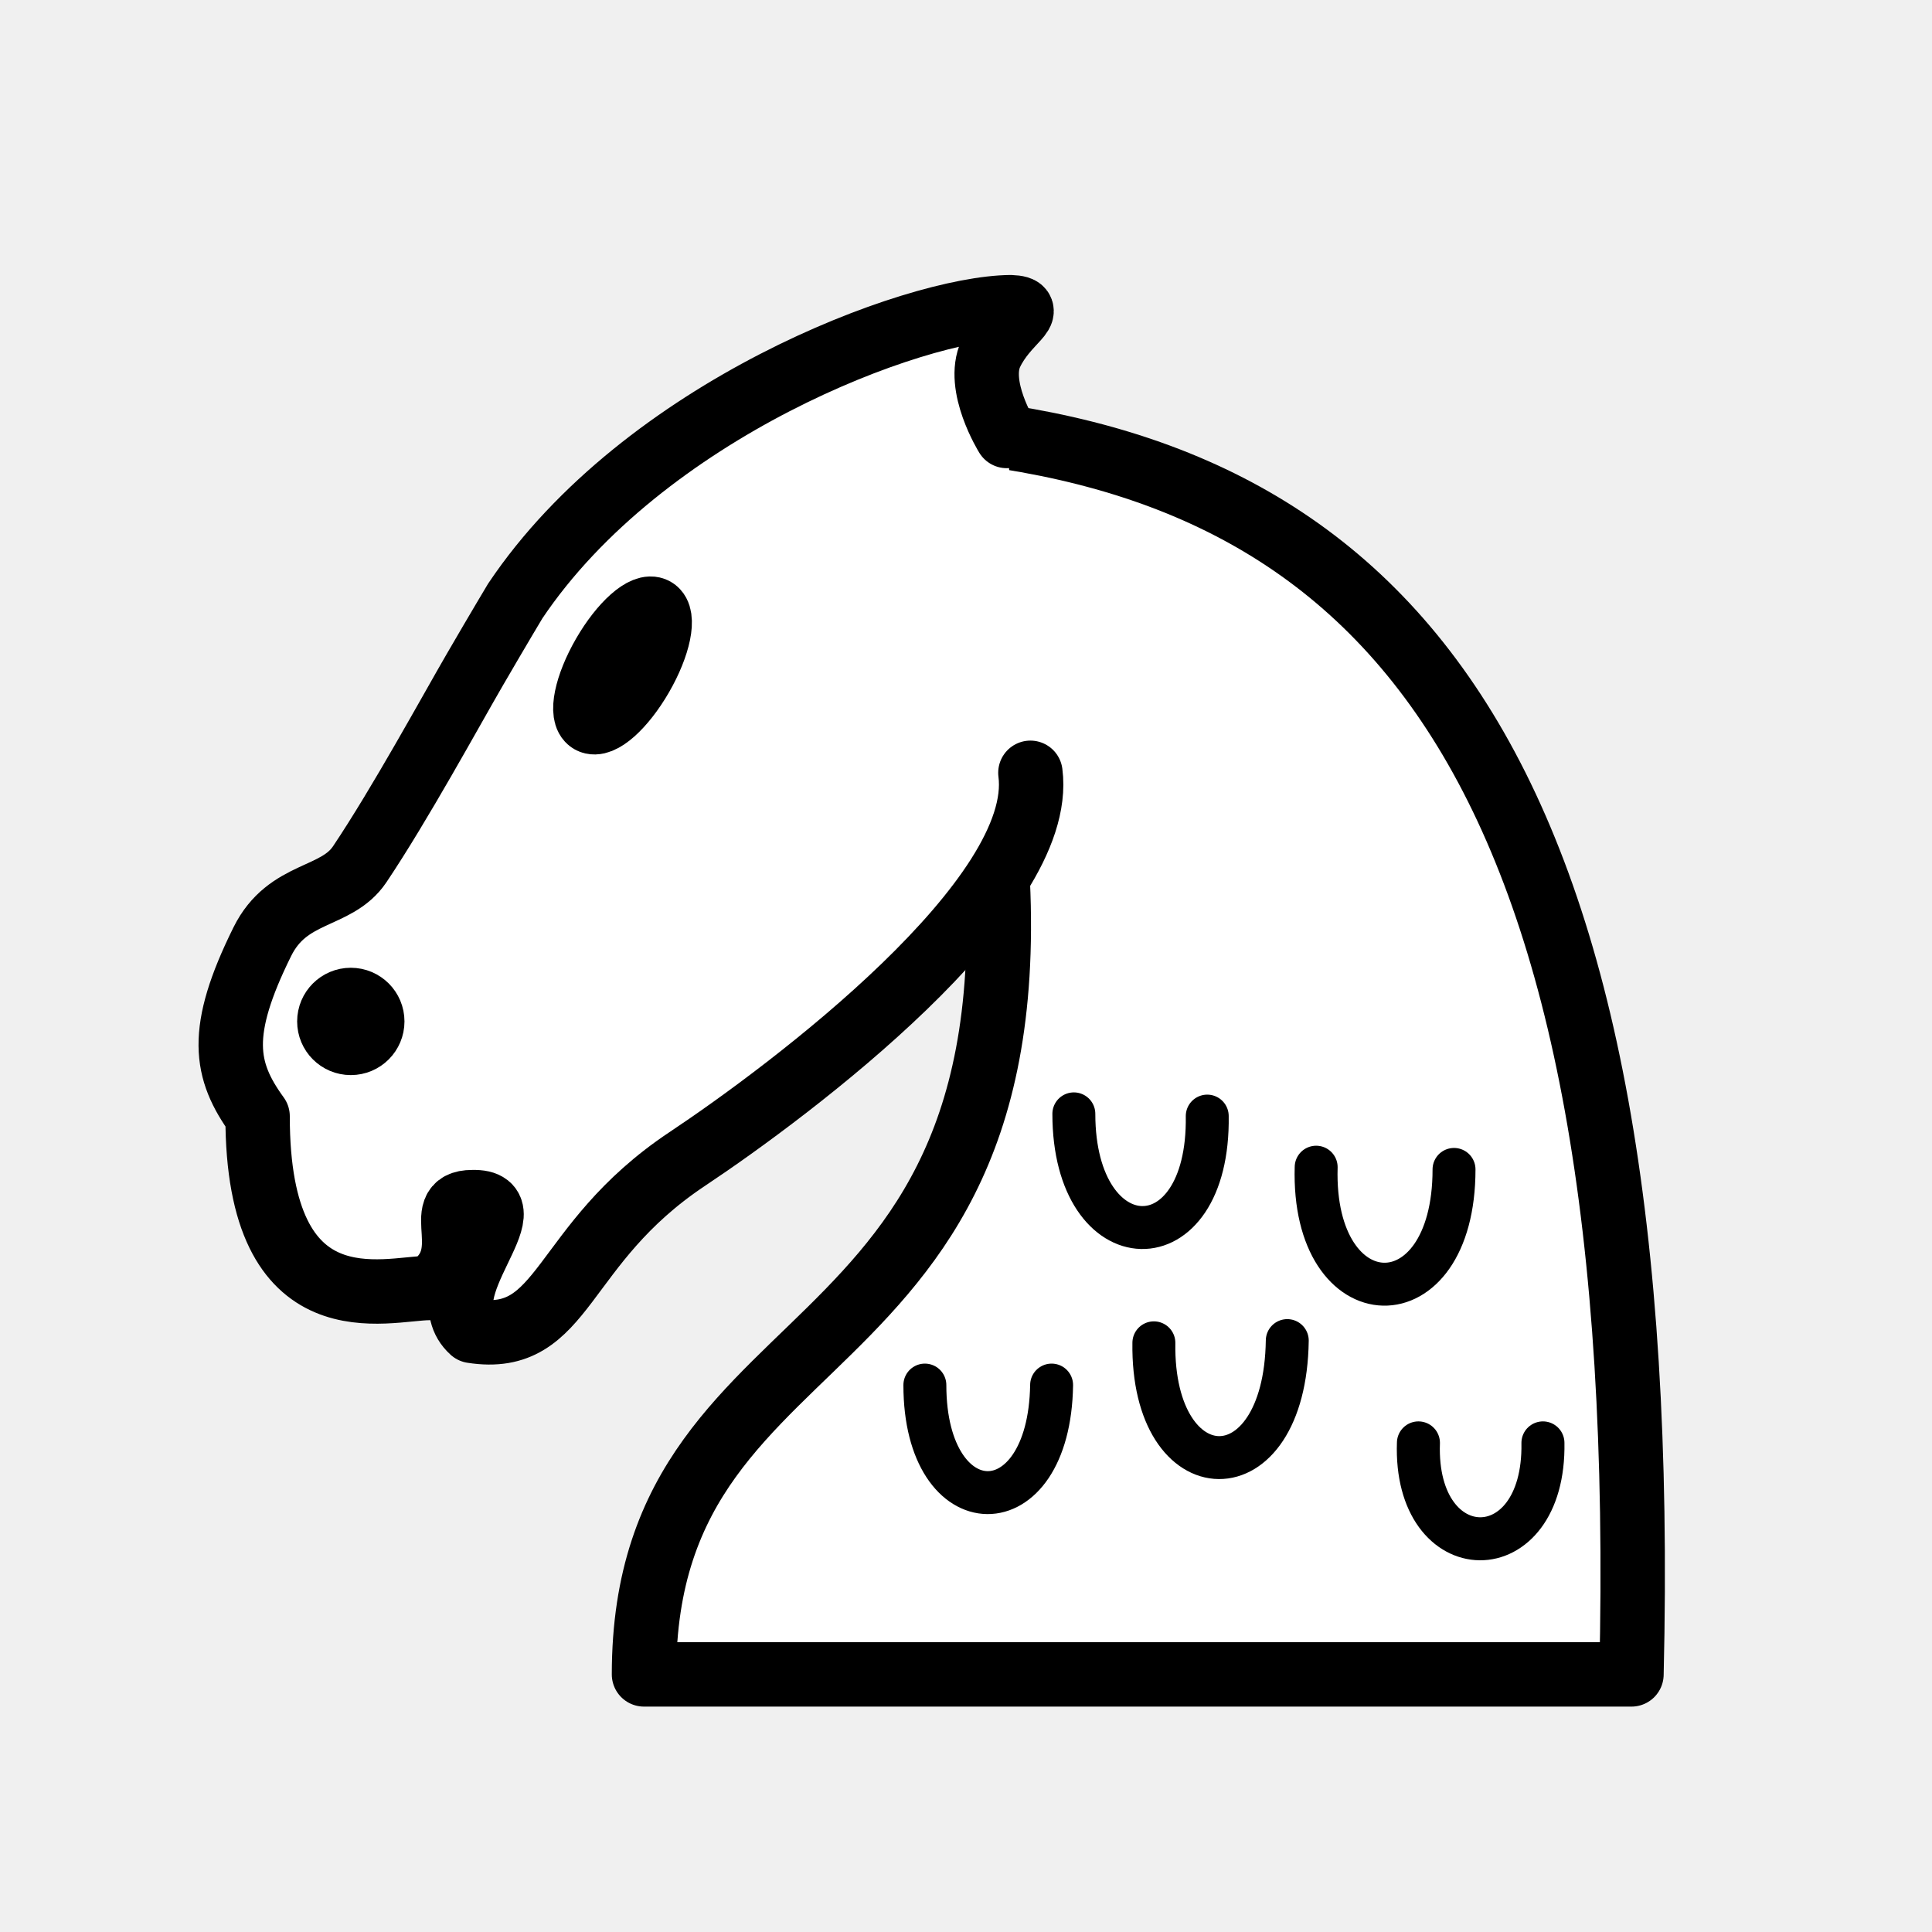
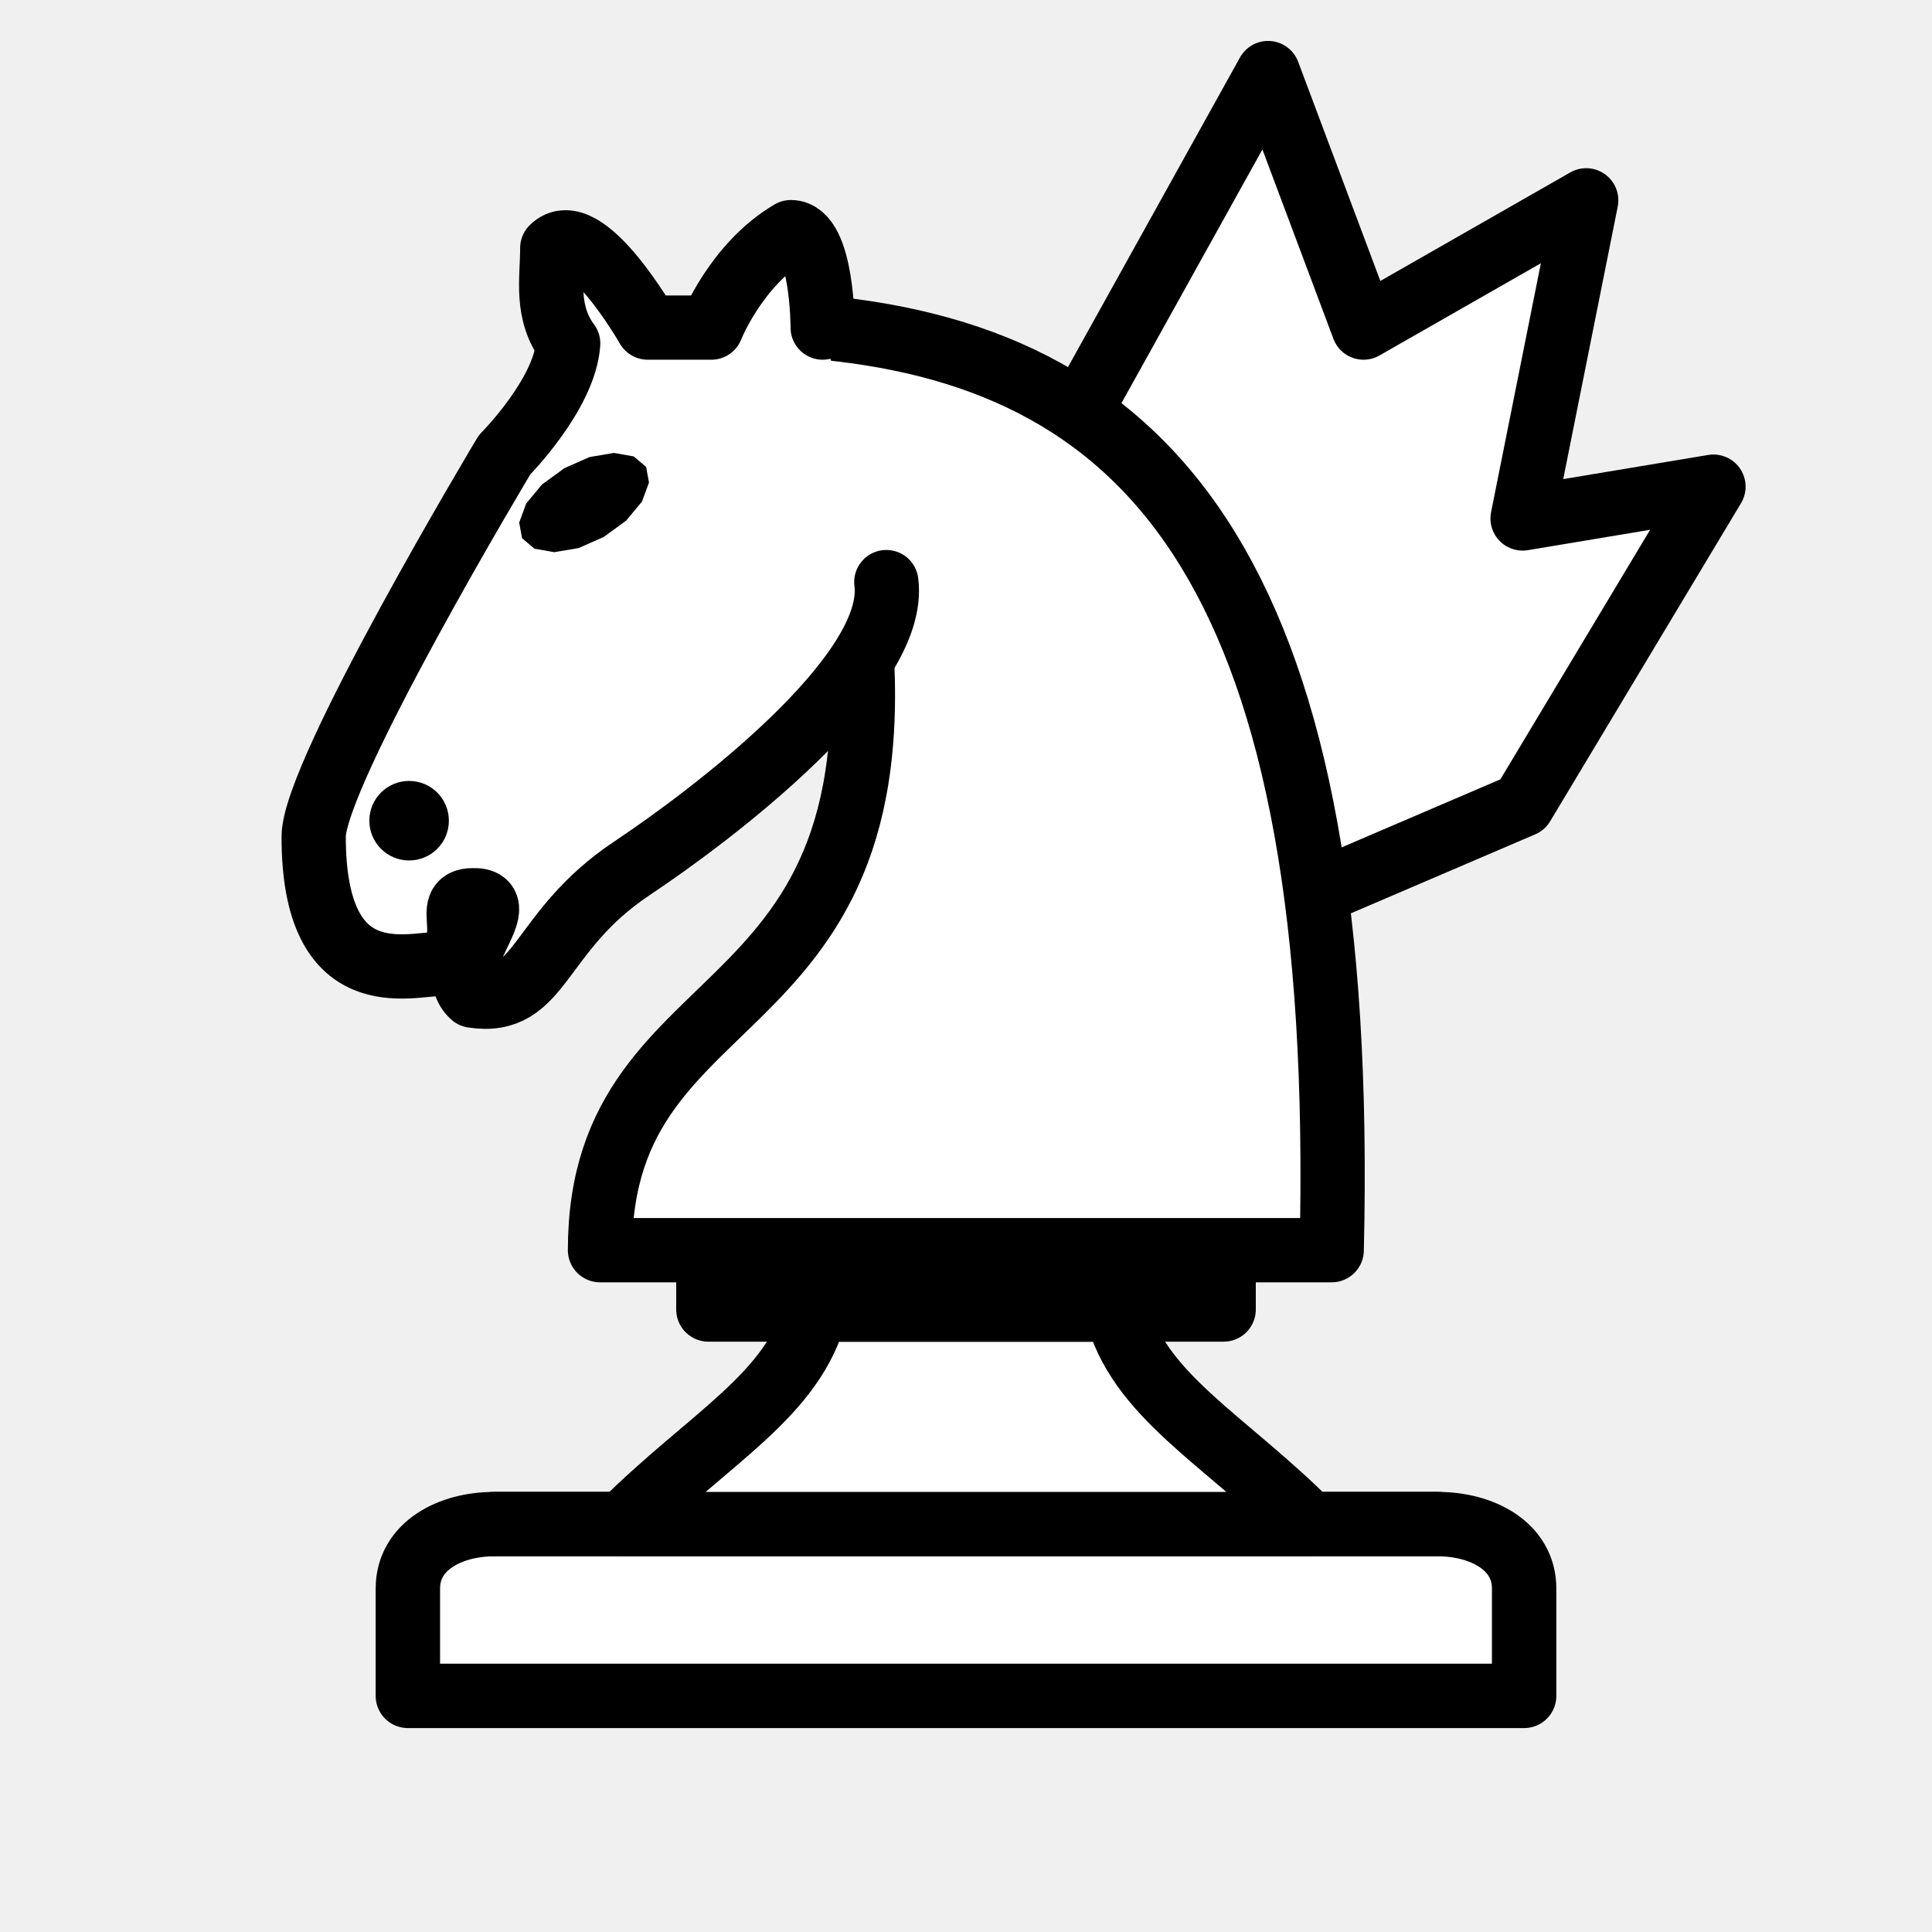
- <svg xmlns="http://www.w3.org/2000/svg" id="svg898" height="45" width="45" version="1.1">
-   <defs id="defs902" />
-   <g id="g896" style="opacity:1; fill:none; fill-opacity:1; fill-rule:evenodd; stroke:#000000; stroke-width:1.5; stroke-linecap:round;stroke-linejoin:round;stroke-miterlimit:4; stroke-dasharray:none; stroke-opacity:1;">
-     <path id="path888" style="fill:#ffffff; stroke:#000000;" d="M 22,10 C 32.5,11 38.5,18 38,39 L 15,39 C 15,30 25,32.5 23,18" />
-     <path id="path890" style="fill:#ffffff;stroke:#000000" d="m 24,18 c 0.38,2.91 -5.55,7.37 -8,9 -3,2 -2.82,4.34 -5,4 -1.042,-0.94 1.41,-3.04 0,-3 -1,0 0.19,1.23 -1,2 C 9,30 5.997,31 6,26 5.223,24.93 5.072,24.03 6.109,21.935 6.703,20.735 7.832,20.946 8.379,20.13 9.321,18.726 10.5,16.562 11.062,15.594 11.625,14.625 12,14 12,14 14.992,9.537 21.291,7.177 23.537,7.155 c 0.655,0.026 -0.104,0.323 -0.458,1.079 -0.354,0.756 0.371,1.921 0.371,1.921" />
-     <path id="path892" style="fill:#000000;stroke:#000000" d="m 8.671,23.791 a 0.5,0.5 0 1 1 -1,0 0.5,0.5 0 1 1 1,0 z" />
-     <path id="path894" style="fill:#000000; stroke:#000000;" transform="matrix(0.866,0.5,-0.5,0.866,9.693,-5.173)" d="M 15 15.5 A 0.5 1.5 0 1 1  14,15.5 A 0.5 1.5 0 1 1  15 15.5 z" />
+ <svg xmlns="http://www.w3.org/2000/svg" width="45" height="45" viewBox="0 0 45 45">
+   <g stroke-linecap="round" stroke-linejoin="round" fill-rule="nonzero">
+     <path d="M 9.5,39.5 L 35.5,39.5 L 35.5,37 C 35.5,36 34.5,35.5 33.5,35.5 L 11.5,35.5 C 10.5,35.5 9.5,36 9.5,37 Z" fill="#ffffff" stroke="#000000" stroke-width="1.5" />
+     <path d="M 11.5,35.5 L 33.5,35.5" fill="none" stroke="#000000" stroke-width="1.5" />
+     <path d="M 14.5,35.5 C 16.5,33.5 18.5,32.5 19,30.5 L 26,30.5 C 26.5,32.5 28.5,33.5 30.5,35.5 Z" fill="#ffffff" stroke="#000000" stroke-width="1.5" />
+     <path d="M 16.5,30.5 L 28.5,30.5 L 28.5,29.5 C 28.5,29 28,28.5 27.5,28.5 L 17.5,28.5 C 17,28.5 16.5,29 16.5,29.5 Z" fill="#ffffff" stroke="#000000" stroke-width="1.5" />
+     <path d="M 18,30.5 L 27,30.5" fill="none" stroke="#000000" stroke-width="1.5" />
+     <path d="M 26,20 L 36,2 L 39,10 L 46,6 L 44,16 L 50,15 L 44,25 L 37,28 Z" fill="#ffffff" stroke="#000000" stroke-width="2.02" transform="translate(2.86,0.22) scale(0.741)" />
+     <path d="M 22,10 C 32.5,11 38.5,18 38,39 L 15,39 C 15,30 25,32.5 23,18" fill="#ffffff" stroke="#000000" stroke-width="2.02" transform="translate(2.86,0.22) scale(0.741)" />
+     <path d="M 24,18 C 24.38,20.91 18.45,25.37 16,27 C 13,29 13.18,31.34 11,31 C 9.958,30.06 12.41,27.96 11,28 C 10,28 11.19,29.23 10,30 C 9,30 5.997,31 6,26 C 6,24 12,14 12,14 C 12,14 13.89,12.1 14,10.5 C 13.27,9.506 13.5,8.5 13.5,7.5 C 14.5,6.5 16.5,10 16.5,10 L 18.5,10 C 18.5,10 19.28,8.008 21,7 C 22,7 22,10 22,10" fill="#ffffff" stroke="#000000" stroke-width="2.02" transform="translate(2.86,0.22) scale(0.741)" />
+     <path d="M 7.75,25.5 A 1.25,1.25 0 1 1 10.25,25.5 A 1.25,1.25 0 1 1 7.75,25.5 Z" fill="#000000" stroke="none" stroke-width="2.02" transform="translate(2.86,0.22) scale(0.741)" />
+     <path d="M 15.12,16.58 L 14.33,16.93 L 13.56,17.06 L 12.94,16.95 L 12.55,16.62 L 12.46,16.13 L 12.68,15.53 L 13.18,14.93 L 13.88,14.42 L 14.67,14.07 L 15.44,13.94 L 16.06,14.05 L 16.45,14.38 L 16.54,14.87 L 16.32,15.47 L 15.82,16.07 Z" fill="#000000" stroke="none" stroke-width="2.02" transform="translate(2.86,0.22) scale(0.741)" />
  </g>
-   <path id="path906" d="m 25.012,25.944 c 0,3.47 3.159,3.573 3.107,0.052" style="fill:none;stroke:#000000;stroke-width:1px;stroke-linecap:round;stroke-linejoin:miter;stroke-opacity:1" />
-   <path id="path908" d="m 30.656,27.186 c -0.104,3.573 3.211,3.677 3.211,0.052" style="fill:none;stroke:#000000;stroke-width:1px;stroke-linecap:round;stroke-linejoin:miter;stroke-opacity:1" />
-   <path id="path910" d="m 26.876,31.277 c -0.052,3.521 3.055,3.625 3.107,-0.052" style="fill:none;stroke:#000000;stroke-width:1px;stroke-linecap:round;stroke-linejoin:miter;stroke-opacity:1" />
-   <path id="path912" d="m 21.542,32.261 c 0,3.314 2.9,3.366 2.952,0" style="fill:none;stroke:#000000;stroke-width:1px;stroke-linecap:round;stroke-linejoin:miter;stroke-opacity:1" />
-   <path id="path914" d="m 33.038,33.608 c -0.104,2.952 2.952,3.003 2.9,0" style="fill:none;stroke:#000000;stroke-width:1.002;stroke-linecap:round;stroke-linejoin:miter;stroke-opacity:1;stroke-miterlimit:4;stroke-dasharray:none" />
</svg>
